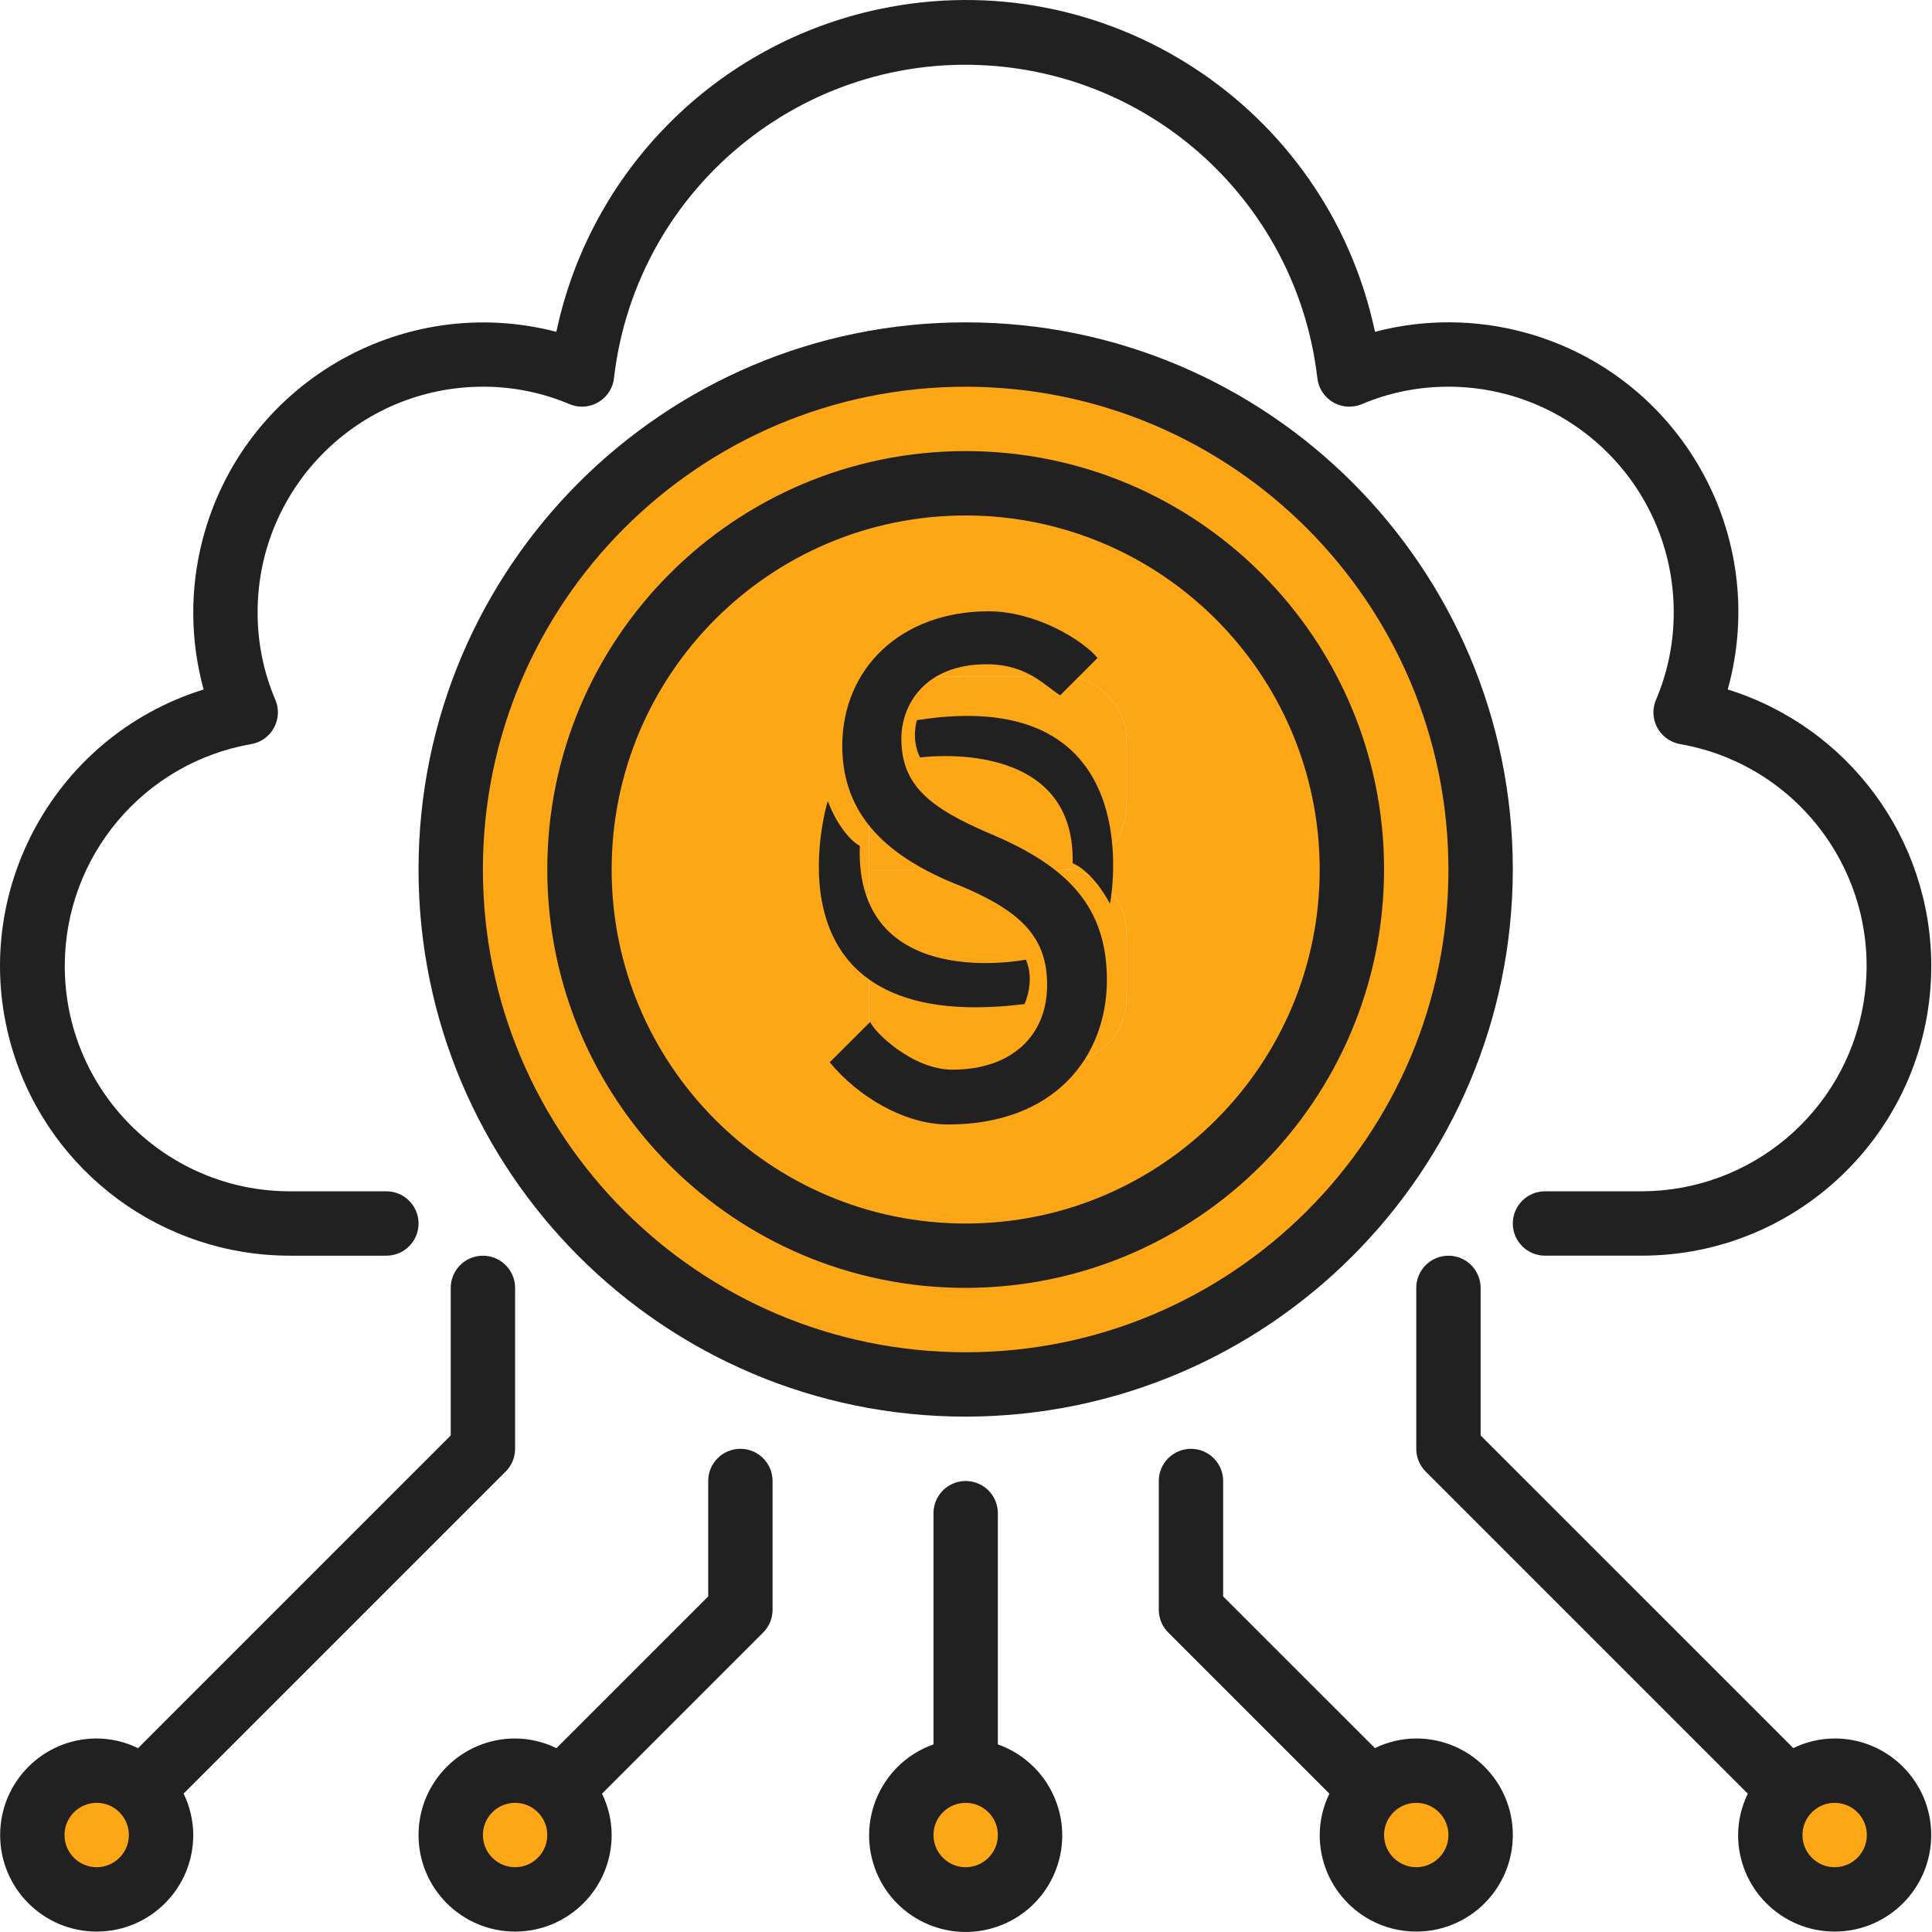
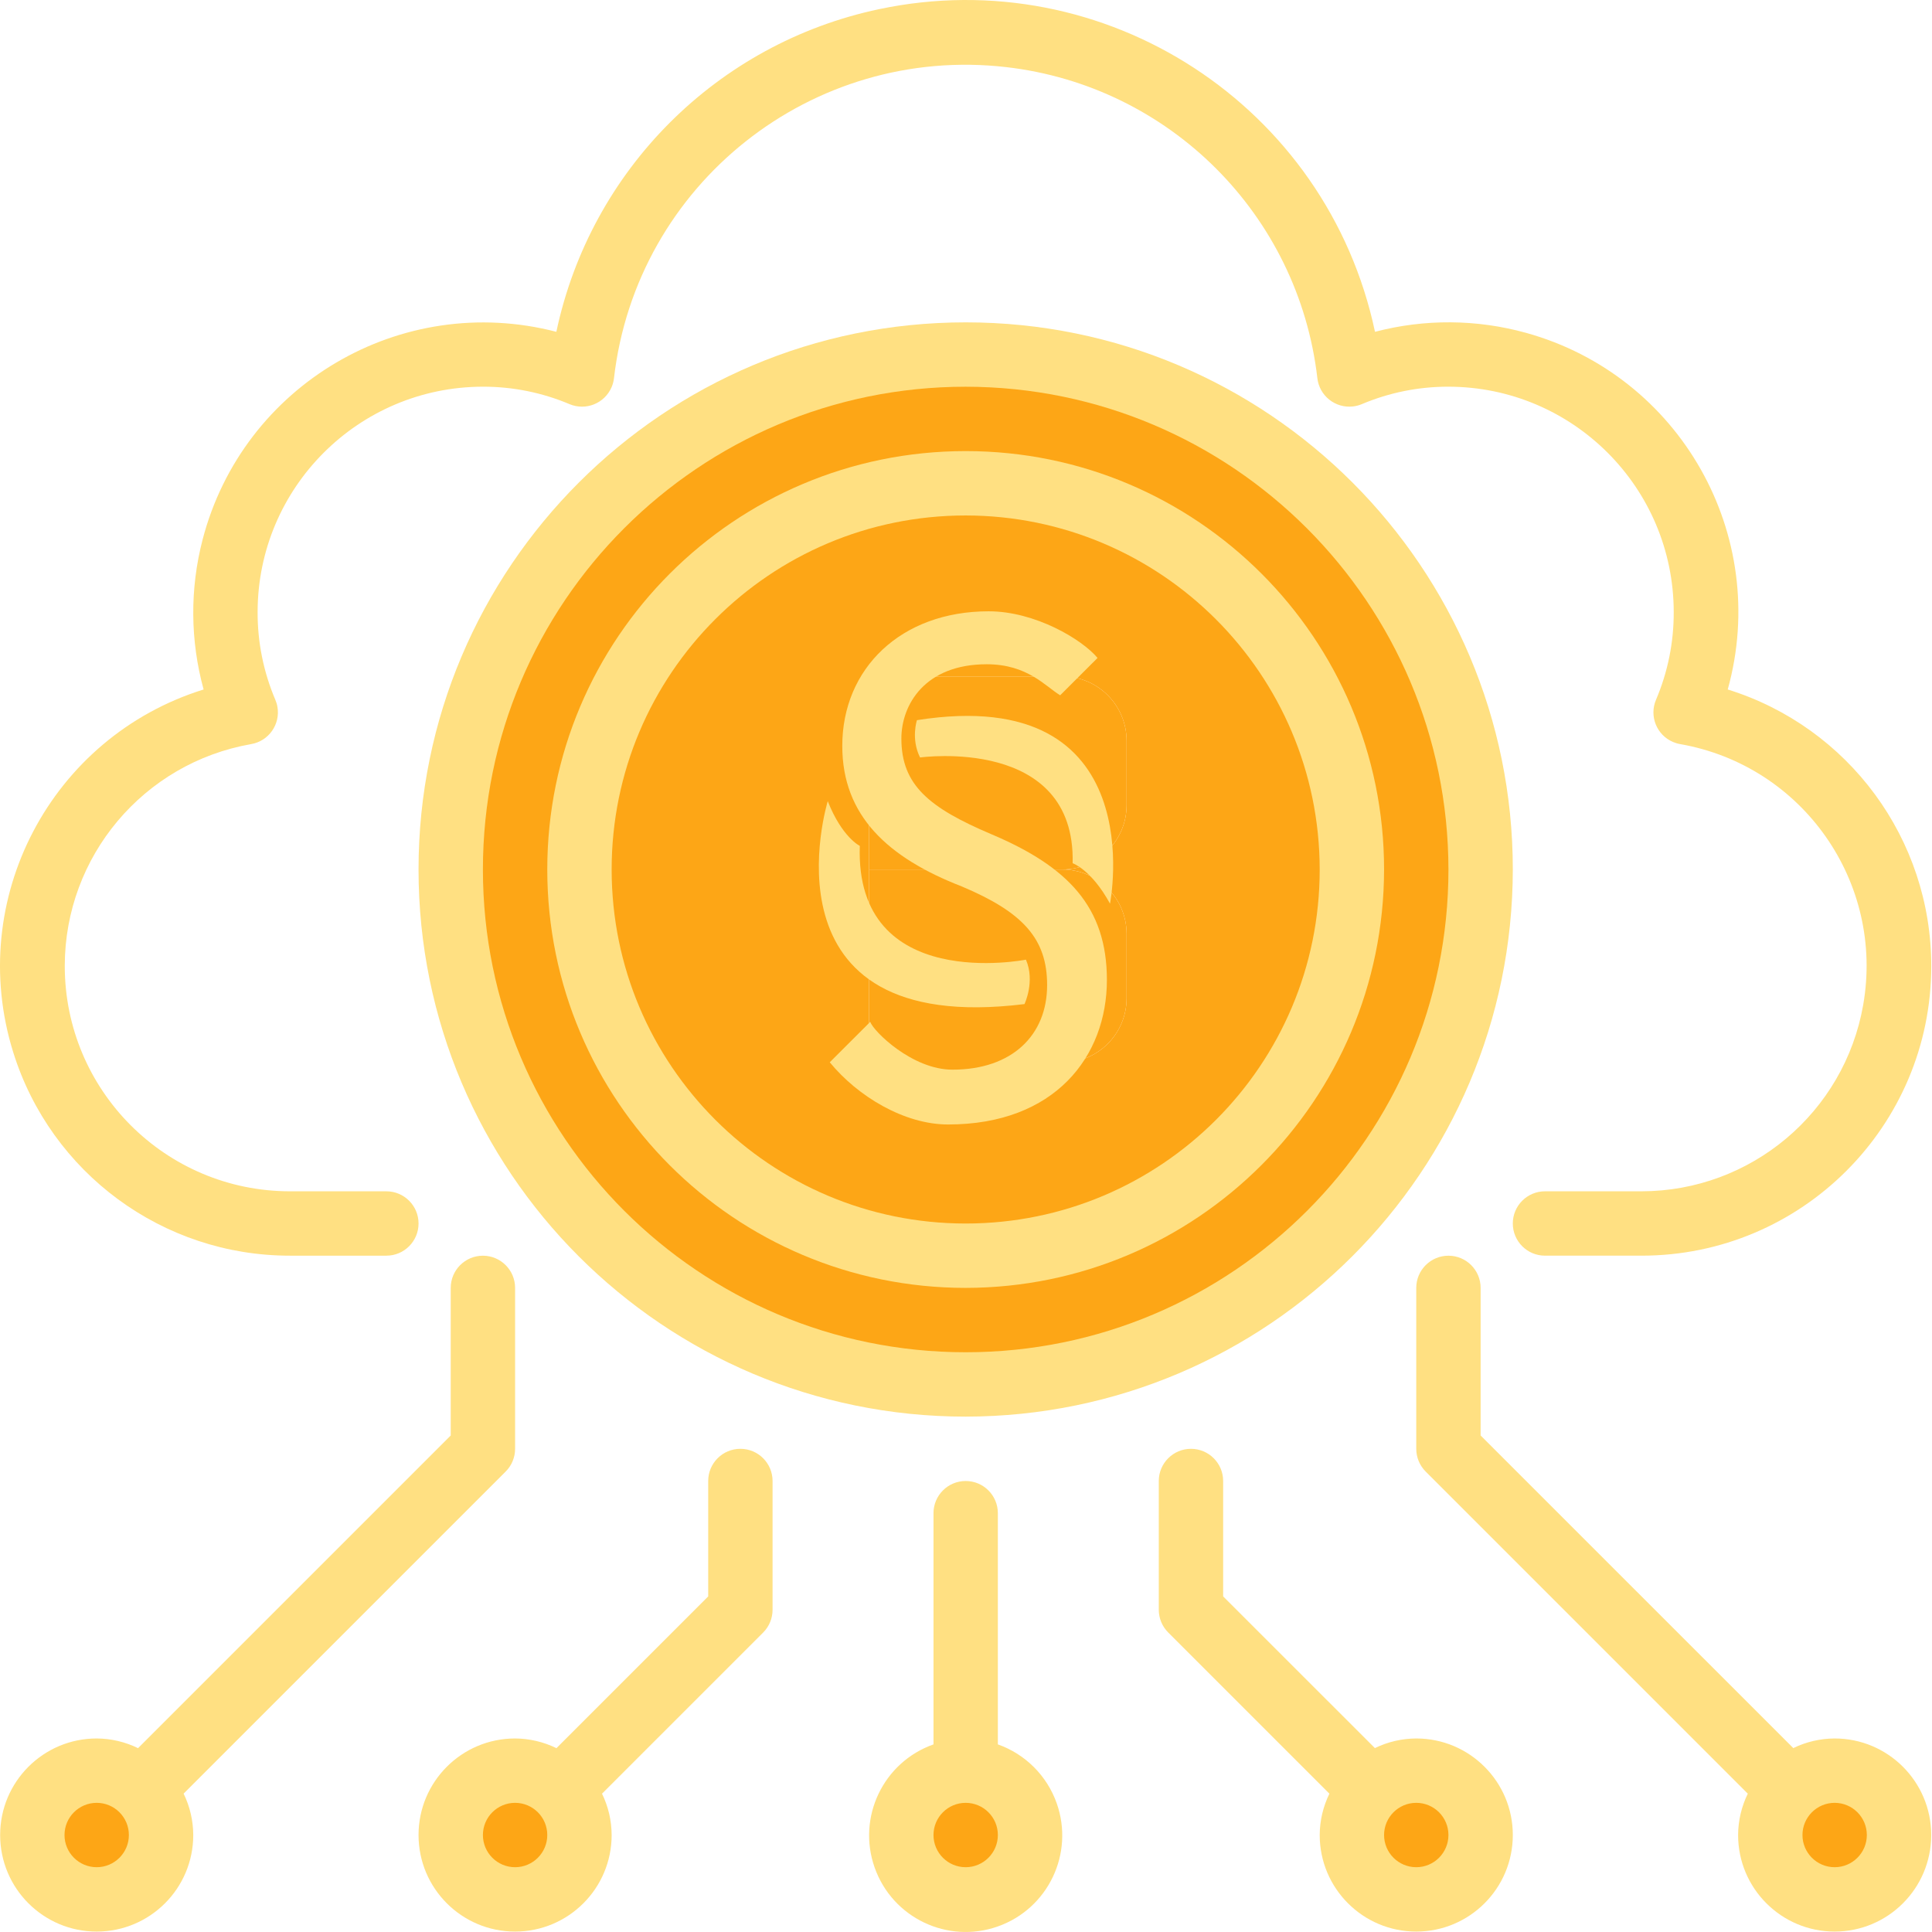
<svg xmlns="http://www.w3.org/2000/svg" width="512" height="512" viewBox="0 0 512 512" fill="none">
  <path d="M136.467 7.32422e-07C61.094 7.32422e-07 -1.83105e-07 61.095 -1.83105e-07 136.467C-1.83105e-07 211.839 61.095 272.934 136.467 272.934C211.839 272.934 272.934 211.839 272.934 136.467C272.934 61.095 211.831 7.32422e-07 136.467 7.32422e-07ZM136.467 238.817C79.944 238.817 34.116 192.99 34.116 136.466C34.116 79.942 79.943 34.115 136.467 34.115C192.991 34.115 238.818 79.942 238.818 136.466C238.818 192.99 192.99 238.817 136.467 238.817Z" transform="translate(119.447 93.9568)" fill="#fda616" />
  <path d="M102.351 -1.95313e-06C45.828 -1.95313e-06 4.76074e-06 45.827 4.76074e-06 102.351C4.76074e-06 158.875 45.827 204.702 102.351 204.702C158.875 204.702 204.702 158.875 204.702 102.351C204.702 45.827 158.874 -1.95313e-06 102.351 -1.95313e-06ZM144.997 85.293C144.997 94.718 137.363 102.351 127.939 102.351C137.364 102.351 144.997 109.985 144.997 119.409V136.467C144.997 145.892 137.363 153.525 127.939 153.525H110.881H85.292L85.505 179.113L85.292 153.525H76.763V51.176H85.292L85.505 25.588L85.292 51.176H110.88H127.938C137.363 51.176 144.996 58.81 144.996 68.234V85.293H144.997Z" transform="translate(153.563 128.073)" fill="#fda616" />
  <path d="M51.175 -7.08008e-06H5.24902e-06V51.175H51.175C60.6 51.175 68.233 43.541 68.233 34.117V17.059C68.234 7.633 60.592 -7.08008e-06 51.175 -7.08008e-06Z" transform="translate(230.326 179.249)" fill="#fda616" />
  <path d="M5.24902e-06 51.174H51.175C60.6 51.174 68.233 43.54 68.233 34.116V17.058C68.233 7.633 60.599 3.05176e-06 51.175 3.05176e-06H5.24902e-06V51.174Z" transform="translate(230.326 230.425)" fill="#fda616" />
  <path d="M17.058 34.116C26.479 34.116 34.116 26.479 34.116 17.058C34.116 7.637 26.479 0 17.058 0C7.637 0 0 7.637 0 17.058C0 26.479 7.637 34.116 17.058 34.116Z" transform="translate(238.89 469.276)" fill="#fda616" />
  <path d="M17.058 34.116C26.479 34.116 34.116 26.479 34.116 17.058C34.116 7.637 26.479 0 17.058 0C7.637 0 1.24512e-05 7.637 1.24512e-05 17.058C1.24512e-05 26.479 7.637 34.116 17.058 34.116Z" transform="translate(358.299 469.276)" fill="#fda616" />
  <path d="M17.058 34.116C26.479 34.116 34.116 26.479 34.116 17.058C34.116 7.637 26.479 0 17.058 0C7.637 0 -1.31836e-05 7.637 -1.31836e-05 17.058C-1.31836e-05 26.479 7.637 34.116 17.058 34.116Z" transform="translate(469.179 469.276)" fill="#fda616" />
  <path d="M17.058 34.116C26.479 34.116 34.116 26.479 34.116 17.058C34.116 7.637 26.479 0 17.058 0C7.637 0 -3.60107e-06 7.637 -3.60107e-06 17.058C-3.60107e-06 26.479 7.637 34.116 17.058 34.116Z" transform="translate(119.481 469.276)" fill="#fda616" />
  <path d="M17.058 34.116C26.479 34.116 34.116 26.479 34.116 17.058C34.116 7.637 26.479 0 17.058 0C7.637 0 0 7.637 0 17.058C0 26.479 7.637 34.116 17.058 34.116Z" transform="translate(8.60107 469.276)" fill="#fda616" />
-   <path d="M110.88 221.76C49.64 221.76 -2.19727e-06 172.12 -2.19727e-06 110.88C-2.19727e-06 49.64 49.64 -1.28174e-06 110.88 -1.28174e-06C172.12 -1.28174e-06 221.76 49.64 221.76 110.88C221.683 172.086 172.085 221.683 110.88 221.76ZM110.88 17.059C59.065 17.059 17.059 59.065 17.059 110.88C17.059 162.695 59.065 204.701 110.88 204.701C162.695 204.701 204.701 162.695 204.701 110.88C204.633 59.082 162.669 17.118 110.88 17.059Z" transform="translate(145.034 119.544)" fill="#212121" />
-   <path d="M10.728 108.8C11.552 111.272 21.827 121.472 32.506 121.472C48.349 121.472 57.603 112.308 57.603 99.051C57.603 86.766 51.194 79.747 34.999 72.923C15.42 65.32 3.317 54.205 3.317 35.681C3.317 15.208 18.803 -6.565e-08 42.117 -6.565e-08C54.399 -6.565e-08 66.841 7.417 70.968 12.362L61.064 22.255C57.15 19.915 52.449 14.037 41.583 14.037C25.215 14.037 18.978 24.762 18.978 33.731C18.978 46.016 26.278 52.059 42.829 59.078C63.12 67.657 73.443 78.382 73.443 97.685C73.443 117.964 59.66 136 31.357 136C19.788 136 7.426 128.583 -7.01065e-07 119.516L10.728 108.8Z" transform="translate(219.896 162)" fill="#212121" />
-   <path d="M0.538 1.126C0.538 1.126 -1.111 6.071 1.365 11.016C1.365 11.016 42.623 5.245 41.799 39.042C41.799 39.042 46.75 40.689 51.7 49.755C51.7 49.755 63.253 -8.766 0.538 1.126V1.126Z" transform="translate(242.462 189.723)" fill="#212121" />
-   <path d="M54.501 53.783C54.501 53.783 57.372 47.777 54.882 42.006C54.882 42.006 9.512 51.073 10.856 11.86C10.856 11.86 6.146 9.609 2.362 -1.75067e-07C2.376 -1.75067e-07 -16.91 62.612 54.501 53.783Z" transform="translate(217 212.31)" fill="#212121" />
-   <path d="M144.997 289.994C64.916 289.994 1.0376e-06 225.078 1.0376e-06 144.997C1.0376e-06 64.916 64.916 1.95313e-06 144.997 1.95313e-06C225.078 1.95313e-06 289.994 64.916 289.994 144.997C289.9 225.035 225.035 289.9 144.997 289.994ZM144.997 17.059C74.341 17.059 17.059 74.341 17.059 144.997C17.059 215.653 74.341 272.935 144.997 272.935C215.653 272.935 272.935 215.653 272.935 144.997C272.85 74.367 215.619 17.136 144.997 17.059Z" transform="translate(110.917 85.4268)" fill="#212121" />
-   <path d="M34.122 69.803V8.529C34.122 3.821 30.301 3.90625e-06 25.593 3.90625e-06C20.885 3.90625e-06 17.064 3.821 17.064 8.529V69.803C3.741 74.511 -3.244 89.13 1.473 102.453C6.181 115.776 20.8 122.761 34.123 118.044C47.446 113.336 54.431 98.717 49.714 85.394C47.138 78.11 41.406 72.379 34.122 69.803ZM25.593 102.35C20.885 102.35 17.064 98.529 17.064 93.821C17.064 89.113 20.885 85.292 25.593 85.292C30.301 85.292 34.122 89.113 34.122 93.821C34.122 98.529 30.301 102.35 25.593 102.35Z" transform="translate(230.321 392.479)" fill="#212121" />
-   <path d="M68.233 76.763C64.429 76.78 60.676 77.65 57.256 79.322L57.205 79.245L17.058 39.115V8.529C17.058 3.821 13.237 1.2207e-05 8.529 1.2207e-05C3.821 1.2207e-05 -2.44141e-06 3.821 -2.44141e-06 8.529V42.646C-2.44141e-06 44.906 0.896 47.081 2.499 48.676L45.145 91.322L45.222 91.373C43.55 94.793 42.663 98.546 42.646 102.35C42.646 116.483 54.101 127.938 68.234 127.938C82.367 127.938 93.822 116.483 93.822 102.35C93.822 88.217 82.357 76.763 68.233 76.763ZM68.233 110.879C63.525 110.879 59.704 107.058 59.704 102.35C59.704 97.642 63.525 93.821 68.233 93.821C72.941 93.821 76.762 97.642 76.762 102.35C76.762 107.058 72.941 110.879 68.233 110.879Z" transform="translate(307.09 383.95)" fill="#212121" />
-   <path d="M110.879 127.938C107.075 127.955 103.322 128.825 99.902 130.497L99.851 130.42L17.058 47.644V8.529C17.058 3.821 13.237 -6.10352e-06 8.529 -6.10352e-06C3.821 -6.10352e-06 -7.32422e-07 3.821 -7.32422e-07 8.529V51.175C-7.32422e-07 53.435 0.896 55.61 2.499 57.205L87.791 142.497L87.868 142.548C86.196 145.968 85.309 149.721 85.292 153.525C85.292 167.658 96.747 179.113 110.88 179.113C125.013 179.113 136.468 167.658 136.468 153.525C136.468 139.392 125.004 127.938 110.879 127.938ZM110.879 162.054C106.171 162.054 102.35 158.233 102.35 153.525C102.35 148.817 106.171 144.996 110.879 144.996C115.587 144.996 119.408 148.817 119.408 153.525C119.408 158.233 115.588 162.054 110.879 162.054Z" transform="translate(375.323 332.775)" fill="#212121" />
-   <path d="M85.292 1.2207e-05C80.584 1.2207e-05 76.763 3.821 76.763 8.529V39.115L36.616 79.262L36.565 79.339C33.145 77.667 29.392 76.78 25.588 76.763C11.455 76.763 1.0376e-06 88.218 1.0376e-06 102.351C1.0376e-06 116.484 11.455 127.939 25.588 127.939C39.721 127.939 51.176 116.484 51.176 102.351C51.159 98.547 50.289 94.794 48.617 91.374L48.694 91.323L91.34 48.677C92.935 47.074 93.822 44.907 93.822 42.647V8.53C93.822 3.812 90 1.2207e-05 85.292 1.2207e-05ZM25.588 110.879C20.88 110.879 17.059 107.058 17.059 102.35C17.059 97.642 20.88 93.821 25.588 93.821C30.296 93.821 34.117 97.642 34.117 102.35C34.117 107.058 30.296 110.879 25.588 110.879Z" transform="translate(110.917 383.95)" fill="#212121" />
-   <path d="M48.676 142.497L133.968 57.205C135.571 55.61 136.467 53.435 136.467 51.175V8.529C136.467 3.821 132.646 -6.10352e-06 127.938 -6.10352e-06C123.23 -6.10352e-06 119.409 3.821 119.409 8.529V47.644L36.616 130.437L36.565 130.514C33.145 128.842 29.392 127.955 25.588 127.938C11.455 127.938 1.31131e-09 139.393 1.31131e-09 153.526C1.31131e-09 167.659 11.455 179.114 25.588 179.114C39.721 179.114 51.176 167.659 51.176 153.526C51.159 149.722 50.289 145.969 48.617 142.549L48.676 142.497ZM25.587 162.054C20.879 162.054 17.058 158.233 17.058 153.525C17.058 148.817 20.879 144.996 25.587 144.996C30.295 144.996 34.116 148.817 34.116 153.525C34.116 158.233 30.295 162.054 25.587 162.054Z" transform="translate(0.0380859 332.775)" fill="#212121" />
-   <path d="M457.868 182.72C469.212 141.874 445.296 99.56 404.45 88.216C391.358 84.583 377.532 84.48 364.388 87.935C351.697 28.026 292.854 -10.262 232.945 2.43C190.043 11.514 156.523 45.033 147.44 87.935C106.338 77.256 64.365 101.923 53.687 143.017C50.301 156.05 50.395 169.739 53.96 182.72C13.48 195.318 -9.114 238.356 3.493 278.827C13.489 310.914 43.196 332.774 76.802 332.766H102.39C107.098 332.766 110.919 328.945 110.919 324.237C110.919 319.529 107.098 315.708 102.39 315.708H76.8C43.826 315.674 17.13 288.909 17.164 255.935C17.198 226.961 38.026 202.192 66.565 197.194C71.205 196.392 74.318 191.983 73.525 187.343C73.414 186.686 73.226 186.055 72.962 185.441C69.832 178.089 68.237 170.174 68.271 162.182C68.305 129.225 95.019 102.512 127.975 102.478C135.856 102.461 143.669 104.03 150.927 107.101C155.268 108.926 160.266 106.896 162.1 102.555C162.416 101.804 162.62 101.011 162.714 100.201C168.676 48.727 215.228 11.83 266.702 17.792C309.971 22.799 344.096 56.933 349.111 100.201C349.64 104.884 353.862 108.244 358.544 107.715C359.354 107.621 360.147 107.416 360.898 107.101C368.156 104.03 375.969 102.461 383.85 102.478C416.807 102.512 443.52 129.226 443.554 162.182C443.588 170.174 441.993 178.089 438.863 185.441C437.012 189.774 439.025 194.78 443.358 196.631C443.964 196.887 444.603 197.083 445.26 197.194C477.739 202.883 499.455 233.827 493.766 266.306C488.768 294.845 463.999 315.673 435.025 315.707H409.437C404.729 315.707 400.908 319.528 400.908 324.236C400.908 328.944 404.729 332.765 409.437 332.765H435.025C477.424 332.774 511.796 298.418 511.805 256.019C511.816 222.415 489.955 192.708 457.868 182.72Z" fill="#212121" />
+   <path d="M110.88 221.76C49.64 221.76 -2.19727e-06 172.12 -2.19727e-06 110.88C-2.19727e-06 49.64 49.64 -1.28174e-06 110.88 -1.28174e-06C172.12 -1.28174e-06 221.76 49.64 221.76 110.88C221.683 172.086 172.085 221.683 110.88 221.76ZM110.88 17.059C59.065 17.059 17.059 59.065 17.059 110.88C17.059 162.695 59.065 204.701 110.88 204.701C162.695 204.701 204.701 162.695 204.701 110.88C204.633 59.082 162.669 17.118 110.88 17.059Z" transform="translate(145.034 119.544)" fill="#FFE082" />
+   <path d="M10.728 108.8C11.552 111.272 21.827 121.472 32.506 121.472C48.349 121.472 57.603 112.308 57.603 99.051C57.603 86.766 51.194 79.747 34.999 72.923C15.42 65.32 3.317 54.205 3.317 35.681C3.317 15.208 18.803 -6.565e-08 42.117 -6.565e-08C54.399 -6.565e-08 66.841 7.417 70.968 12.362L61.064 22.255C57.15 19.915 52.449 14.037 41.583 14.037C25.215 14.037 18.978 24.762 18.978 33.731C18.978 46.016 26.278 52.059 42.829 59.078C63.12 67.657 73.443 78.382 73.443 97.685C73.443 117.964 59.66 136 31.357 136C19.788 136 7.426 128.583 -7.01065e-07 119.516L10.728 108.8Z" transform="translate(219.896 162)" fill="#FFE082" />
+   <path d="M0.538 1.126C0.538 1.126 -1.111 6.071 1.365 11.016C1.365 11.016 42.623 5.245 41.799 39.042C41.799 39.042 46.75 40.689 51.7 49.755C51.7 49.755 63.253 -8.766 0.538 1.126V1.126Z" transform="translate(242.462 189.723)" fill="#FFE082" />
+   <path d="M54.501 53.783C54.501 53.783 57.372 47.777 54.882 42.006C54.882 42.006 9.512 51.073 10.856 11.86C10.856 11.86 6.146 9.609 2.362 -1.75067e-07C2.376 -1.75067e-07 -16.91 62.612 54.501 53.783Z" transform="translate(217 212.31)" fill="#FFE082" />
+   <path d="M144.997 289.994C64.916 289.994 1.0376e-06 225.078 1.0376e-06 144.997C1.0376e-06 64.916 64.916 1.95313e-06 144.997 1.95313e-06C225.078 1.95313e-06 289.994 64.916 289.994 144.997C289.9 225.035 225.035 289.9 144.997 289.994ZM144.997 17.059C74.341 17.059 17.059 74.341 17.059 144.997C17.059 215.653 74.341 272.935 144.997 272.935C215.653 272.935 272.935 215.653 272.935 144.997C272.85 74.367 215.619 17.136 144.997 17.059Z" transform="translate(110.917 85.4268)" fill="#FFE082" />
+   <path d="M34.122 69.803V8.529C34.122 3.821 30.301 3.90625e-06 25.593 3.90625e-06C20.885 3.90625e-06 17.064 3.821 17.064 8.529V69.803C3.741 74.511 -3.244 89.13 1.473 102.453C6.181 115.776 20.8 122.761 34.123 118.044C47.446 113.336 54.431 98.717 49.714 85.394C47.138 78.11 41.406 72.379 34.122 69.803ZM25.593 102.35C20.885 102.35 17.064 98.529 17.064 93.821C17.064 89.113 20.885 85.292 25.593 85.292C30.301 85.292 34.122 89.113 34.122 93.821C34.122 98.529 30.301 102.35 25.593 102.35Z" transform="translate(230.321 392.479)" fill="#FFE082" />
+   <path d="M68.233 76.763C64.429 76.78 60.676 77.65 57.256 79.322L57.205 79.245L17.058 39.115V8.529C17.058 3.821 13.237 1.2207e-05 8.529 1.2207e-05C3.821 1.2207e-05 -2.44141e-06 3.821 -2.44141e-06 8.529V42.646C-2.44141e-06 44.906 0.896 47.081 2.499 48.676L45.145 91.322L45.222 91.373C43.55 94.793 42.663 98.546 42.646 102.35C42.646 116.483 54.101 127.938 68.234 127.938C82.367 127.938 93.822 116.483 93.822 102.35C93.822 88.217 82.357 76.763 68.233 76.763ZM68.233 110.879C63.525 110.879 59.704 107.058 59.704 102.35C59.704 97.642 63.525 93.821 68.233 93.821C72.941 93.821 76.762 97.642 76.762 102.35C76.762 107.058 72.941 110.879 68.233 110.879Z" transform="translate(307.09 383.95)" fill="#FFE082" />
+   <path d="M110.879 127.938C107.075 127.955 103.322 128.825 99.902 130.497L99.851 130.42L17.058 47.644V8.529C17.058 3.821 13.237 -6.10352e-06 8.529 -6.10352e-06C3.821 -6.10352e-06 -7.32422e-07 3.821 -7.32422e-07 8.529V51.175C-7.32422e-07 53.435 0.896 55.61 2.499 57.205L87.791 142.497L87.868 142.548C86.196 145.968 85.309 149.721 85.292 153.525C85.292 167.658 96.747 179.113 110.88 179.113C125.013 179.113 136.468 167.658 136.468 153.525C136.468 139.392 125.004 127.938 110.879 127.938ZM110.879 162.054C106.171 162.054 102.35 158.233 102.35 153.525C102.35 148.817 106.171 144.996 110.879 144.996C115.587 144.996 119.408 148.817 119.408 153.525C119.408 158.233 115.588 162.054 110.879 162.054Z" transform="translate(375.323 332.775)" fill="#FFE082" />
+   <path d="M85.292 1.2207e-05C80.584 1.2207e-05 76.763 3.821 76.763 8.529V39.115L36.616 79.262L36.565 79.339C33.145 77.667 29.392 76.78 25.588 76.763C11.455 76.763 1.0376e-06 88.218 1.0376e-06 102.351C1.0376e-06 116.484 11.455 127.939 25.588 127.939C39.721 127.939 51.176 116.484 51.176 102.351C51.159 98.547 50.289 94.794 48.617 91.374L48.694 91.323L91.34 48.677C92.935 47.074 93.822 44.907 93.822 42.647V8.53C93.822 3.812 90 1.2207e-05 85.292 1.2207e-05ZM25.588 110.879C20.88 110.879 17.059 107.058 17.059 102.35C17.059 97.642 20.88 93.821 25.588 93.821C30.296 93.821 34.117 97.642 34.117 102.35C34.117 107.058 30.296 110.879 25.588 110.879Z" transform="translate(110.917 383.95)" fill="#FFE082" />
+   <path d="M48.676 142.497L133.968 57.205C135.571 55.61 136.467 53.435 136.467 51.175V8.529C136.467 3.821 132.646 -6.10352e-06 127.938 -6.10352e-06C123.23 -6.10352e-06 119.409 3.821 119.409 8.529V47.644L36.616 130.437L36.565 130.514C33.145 128.842 29.392 127.955 25.588 127.938C11.455 127.938 1.31131e-09 139.393 1.31131e-09 153.526C1.31131e-09 167.659 11.455 179.114 25.588 179.114C39.721 179.114 51.176 167.659 51.176 153.526C51.159 149.722 50.289 145.969 48.617 142.549L48.676 142.497ZM25.587 162.054C20.879 162.054 17.058 158.233 17.058 153.525C17.058 148.817 20.879 144.996 25.587 144.996C30.295 144.996 34.116 148.817 34.116 153.525C34.116 158.233 30.295 162.054 25.587 162.054Z" transform="translate(0.0380859 332.775)" fill="#FFE082" />
+   <path d="M457.868 182.72C469.212 141.874 445.296 99.56 404.45 88.216C391.358 84.583 377.532 84.48 364.388 87.935C351.697 28.026 292.854 -10.262 232.945 2.43C190.043 11.514 156.523 45.033 147.44 87.935C106.338 77.256 64.365 101.923 53.687 143.017C50.301 156.05 50.395 169.739 53.96 182.72C13.48 195.318 -9.114 238.356 3.493 278.827C13.489 310.914 43.196 332.774 76.802 332.766H102.39C107.098 332.766 110.919 328.945 110.919 324.237C110.919 319.529 107.098 315.708 102.39 315.708H76.8C43.826 315.674 17.13 288.909 17.164 255.935C17.198 226.961 38.026 202.192 66.565 197.194C71.205 196.392 74.318 191.983 73.525 187.343C73.414 186.686 73.226 186.055 72.962 185.441C69.832 178.089 68.237 170.174 68.271 162.182C68.305 129.225 95.019 102.512 127.975 102.478C135.856 102.461 143.669 104.03 150.927 107.101C155.268 108.926 160.266 106.896 162.1 102.555C162.416 101.804 162.62 101.011 162.714 100.201C168.676 48.727 215.228 11.83 266.702 17.792C309.971 22.799 344.096 56.933 349.111 100.201C349.64 104.884 353.862 108.244 358.544 107.715C359.354 107.621 360.147 107.416 360.898 107.101C368.156 104.03 375.969 102.461 383.85 102.478C416.807 102.512 443.52 129.226 443.554 162.182C443.588 170.174 441.993 178.089 438.863 185.441C437.012 189.774 439.025 194.78 443.358 196.631C443.964 196.887 444.603 197.083 445.26 197.194C477.739 202.883 499.455 233.827 493.766 266.306C488.768 294.845 463.999 315.673 435.025 315.707H409.437C404.729 315.707 400.908 319.528 400.908 324.236C400.908 328.944 404.729 332.765 409.437 332.765H435.025C477.424 332.774 511.796 298.418 511.805 256.019C511.816 222.415 489.955 192.708 457.868 182.72Z" fill="#FFE082" />
</svg>
